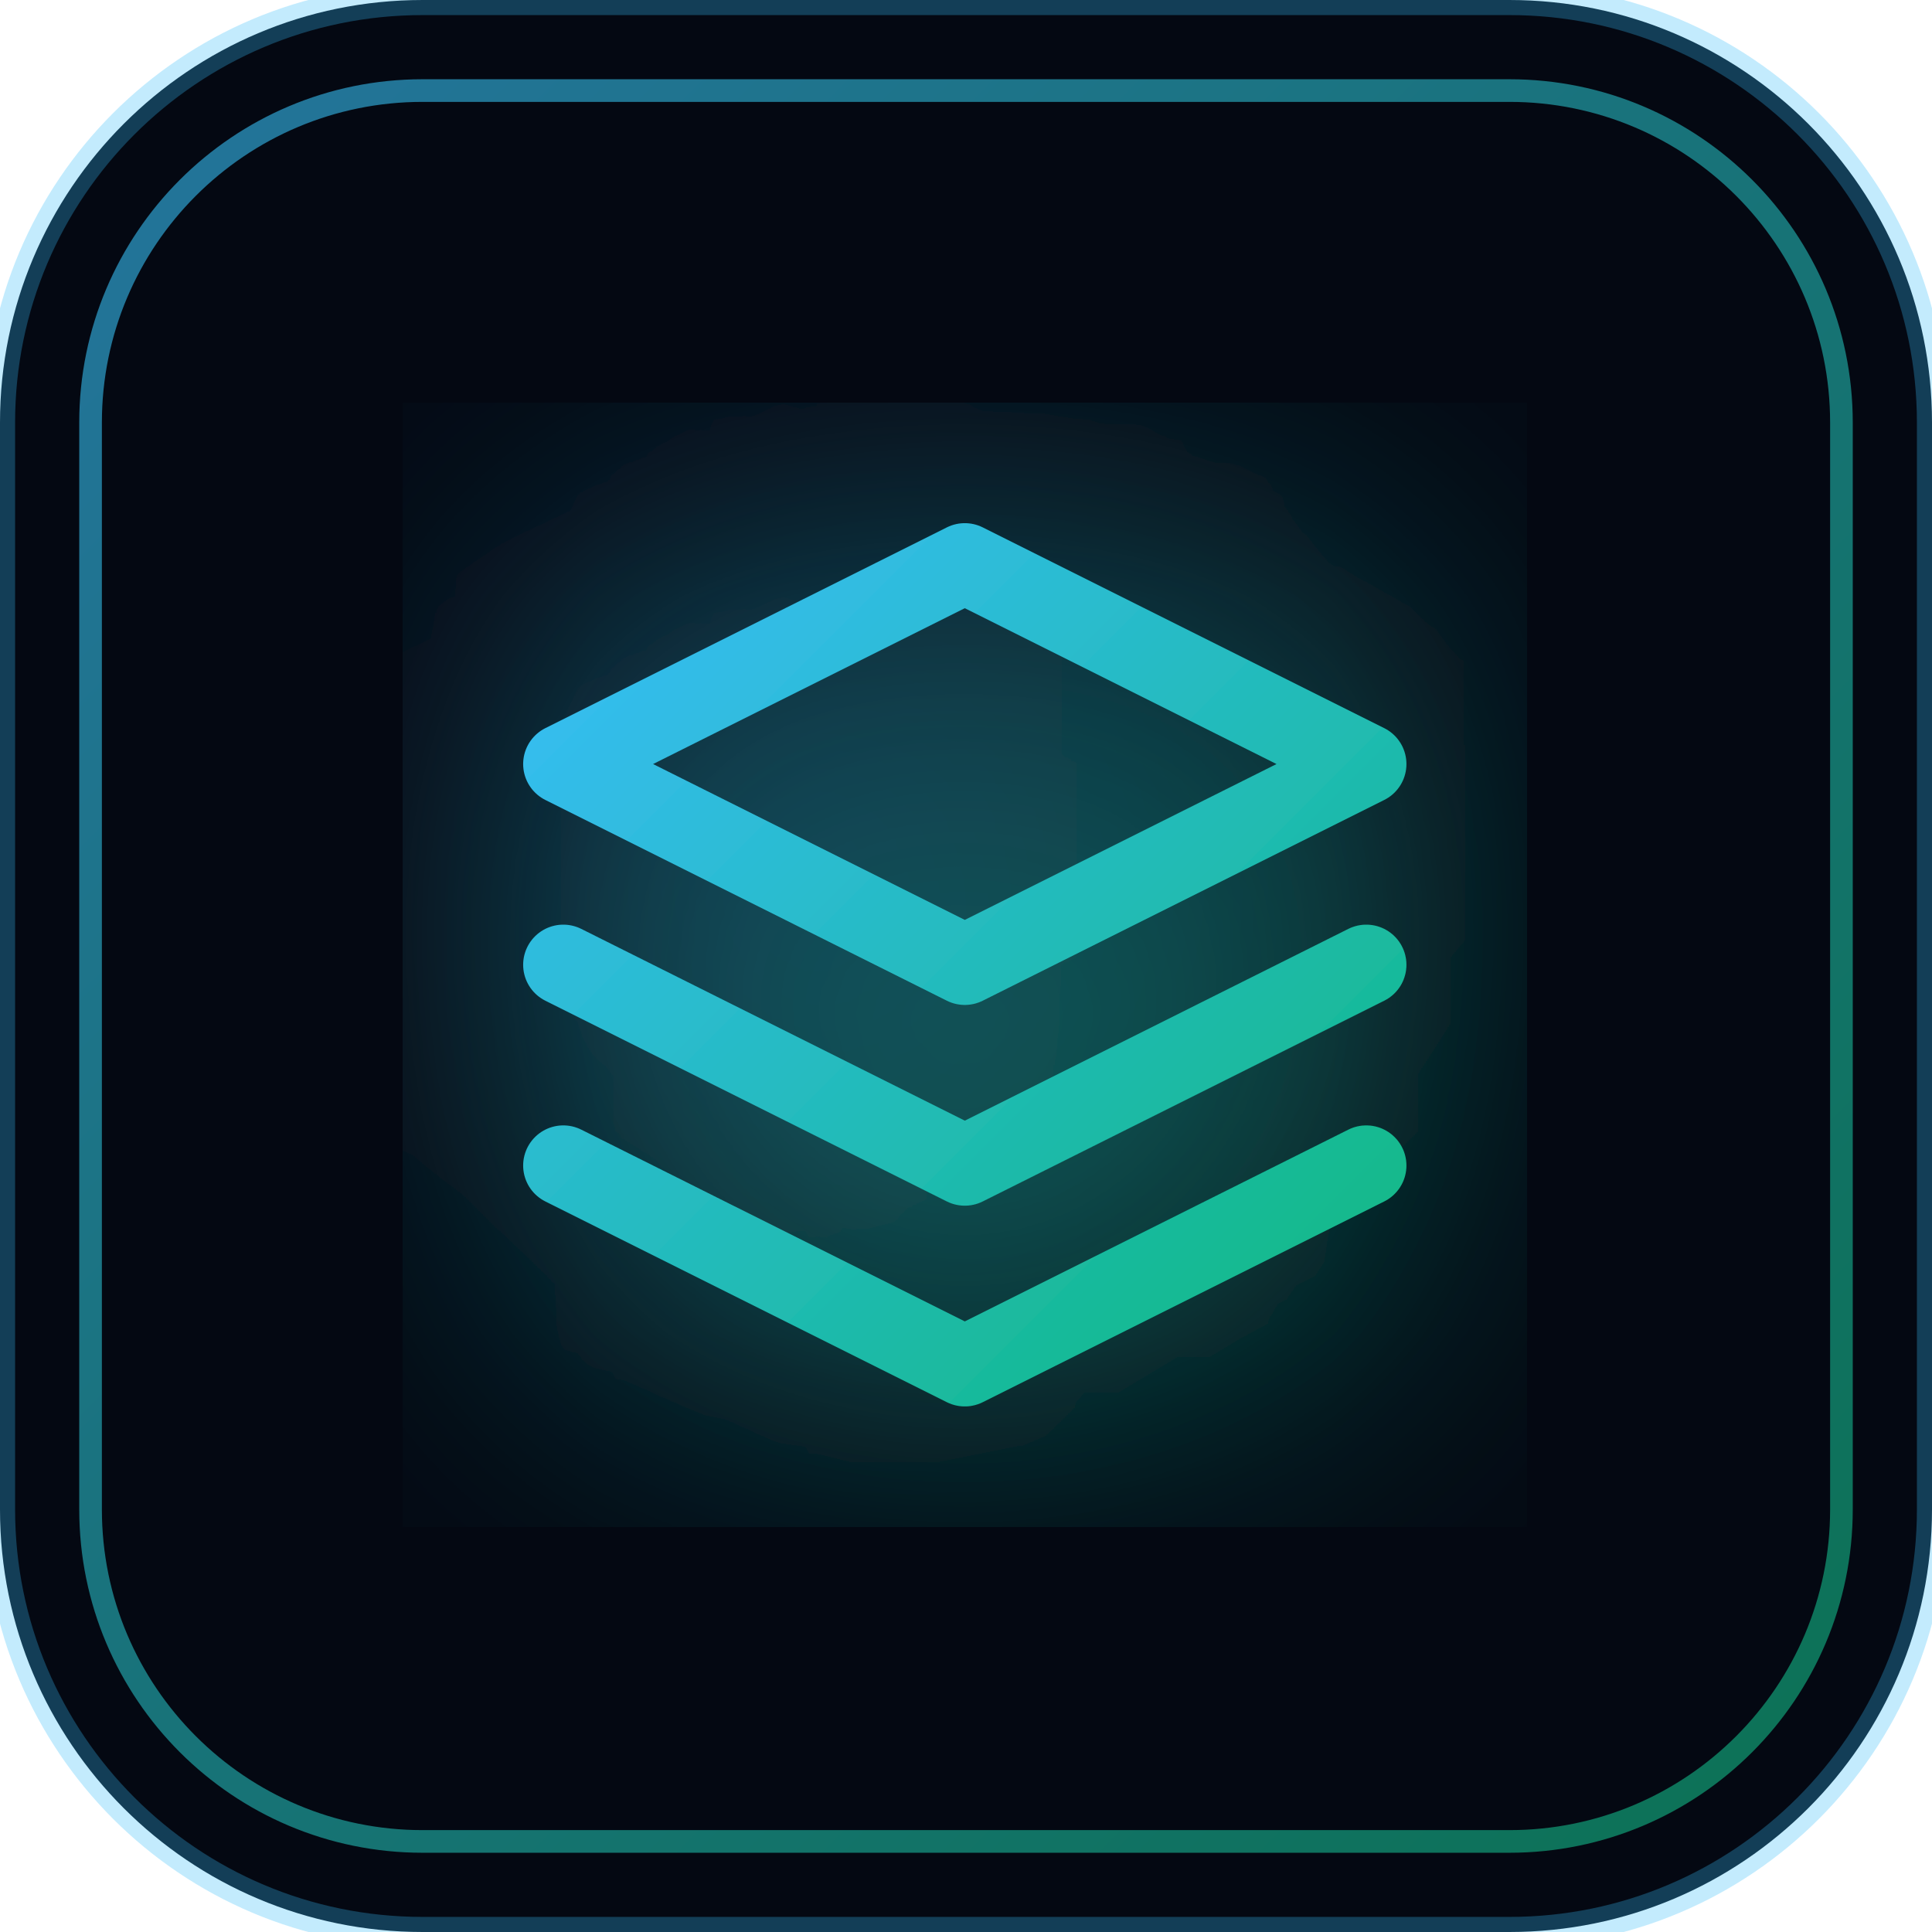
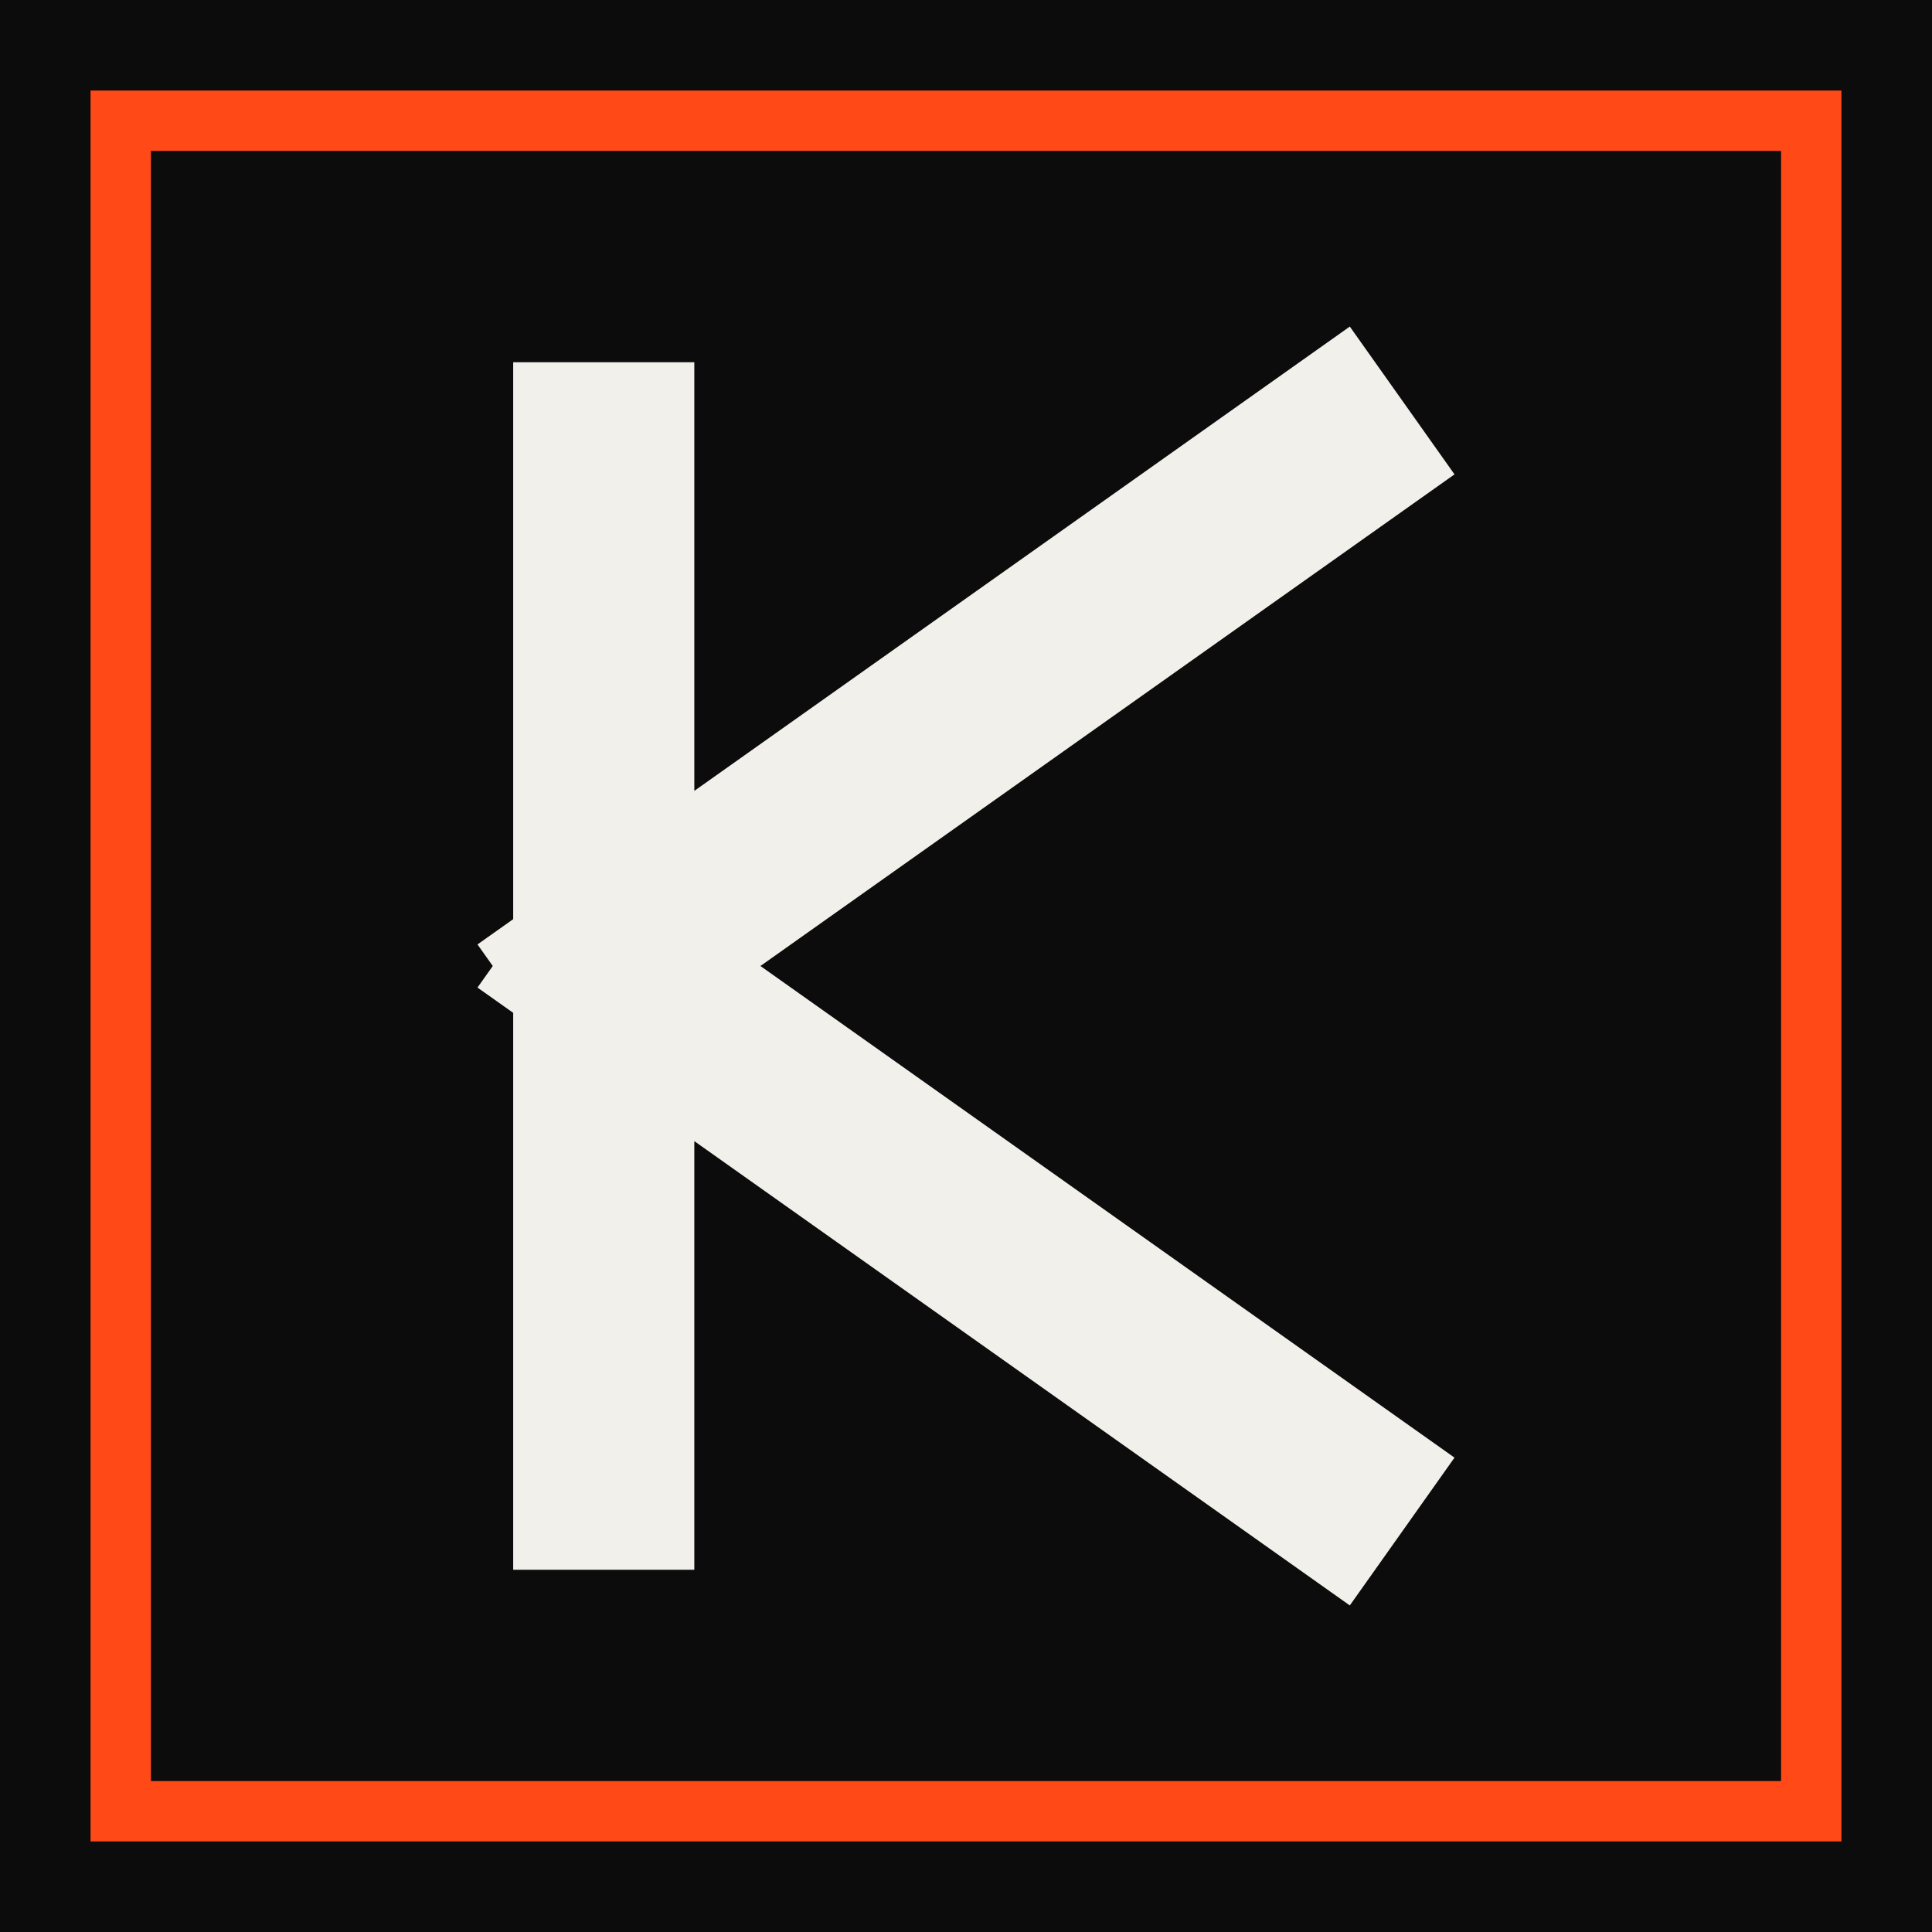
- <svg xmlns="http://www.w3.org/2000/svg" viewBox="0 0 128 128" width="128" height="128">
-   <defs>
-     <linearGradient id="grad" x1="0%" y1="0%" x2="100%" y2="100%">
-       <stop offset="0%" stop-color="#38bdf8" />
-       <stop offset="100%" stop-color="#10b981" />
-     </linearGradient>
-     <filter id="glow" x="-20%" y="-20%" width="140%" height="140%">
-       <feGaussianBlur stdDeviation="6" result="blur" />
-       <feComposite in="SourceGraphic" in2="blur" operator="over" />
-     </filter>
-   </defs>
-   <rect width="128" height="128" rx="28" fill="#040812" stroke="#38bdf8" stroke-width="2" stroke-opacity="0.3" />
-   <rect x="6" y="6" width="116" height="116" rx="22" fill="none" stroke="url(#grad)" stroke-width="1.5" stroke-opacity="0.6" />
-   <g transform="translate(32, 32) scale(2.66)" fill="none" stroke="url(#grad)" stroke-width="2" stroke-linecap="round" stroke-linejoin="round" filter="url(#glow)">
-     <path d="M12 2L2 7l10 5 10-5-10-5zM2 17l10 5 10-5M2 12l10 5 10-5" />
-   </g>
+ <svg xmlns="http://www.w3.org/2000/svg" viewBox="0 0 128 128" width="128" height="128" role="img" aria-label="Keller Systems">
+   <rect width="128" height="128" fill="#0c0c0d" />
+   <rect x="8" y="8" width="112" height="112" fill="none" stroke="#ff4a17" stroke-width="4" />
+   <path d="M40 30 V98 M40 64 L88 30 M40 64 L88 98" fill="none" stroke="#f2f0eb" stroke-width="12" stroke-linecap="square" />
</svg>
